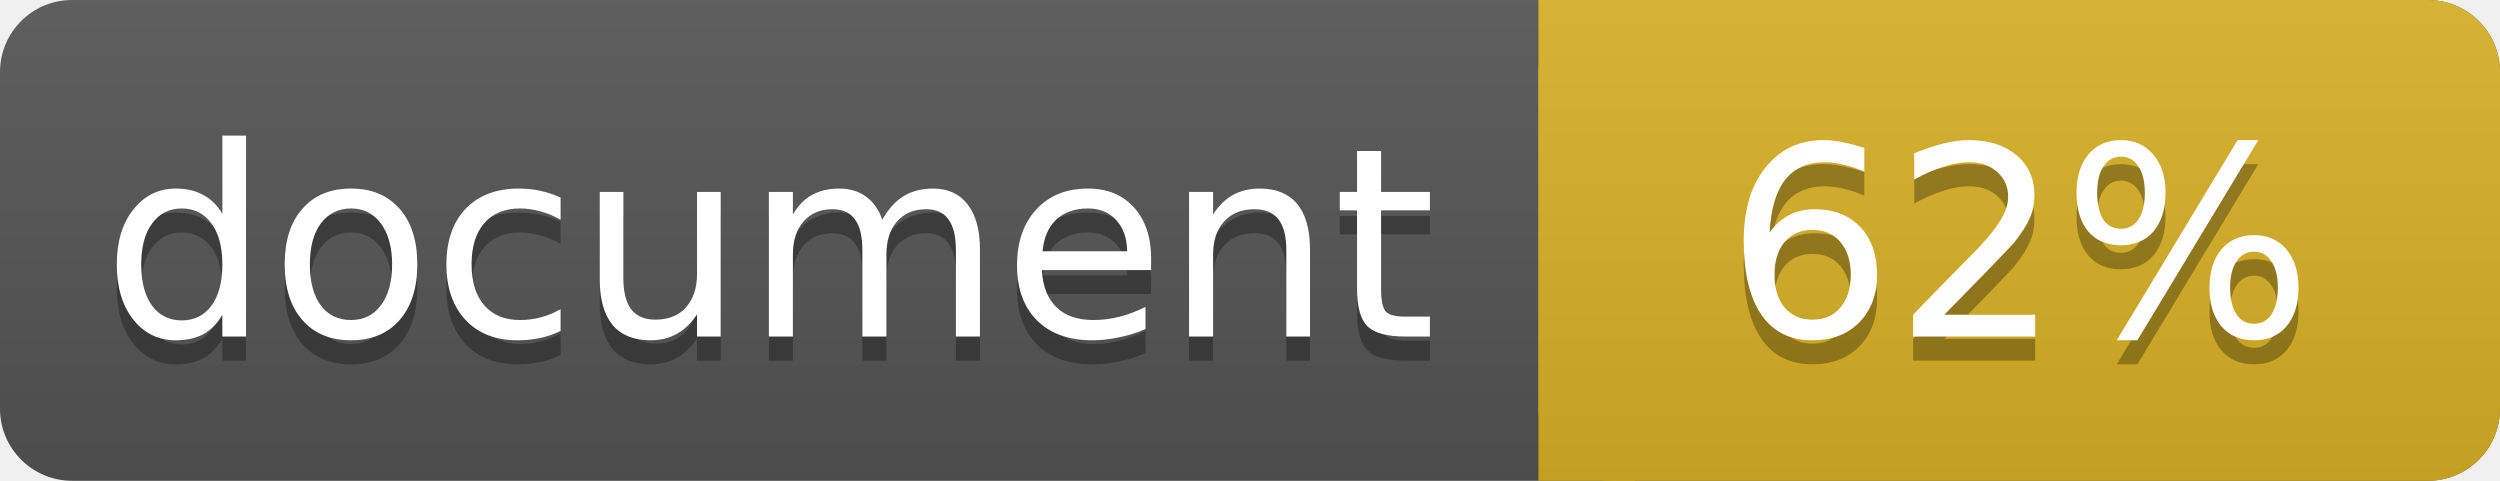
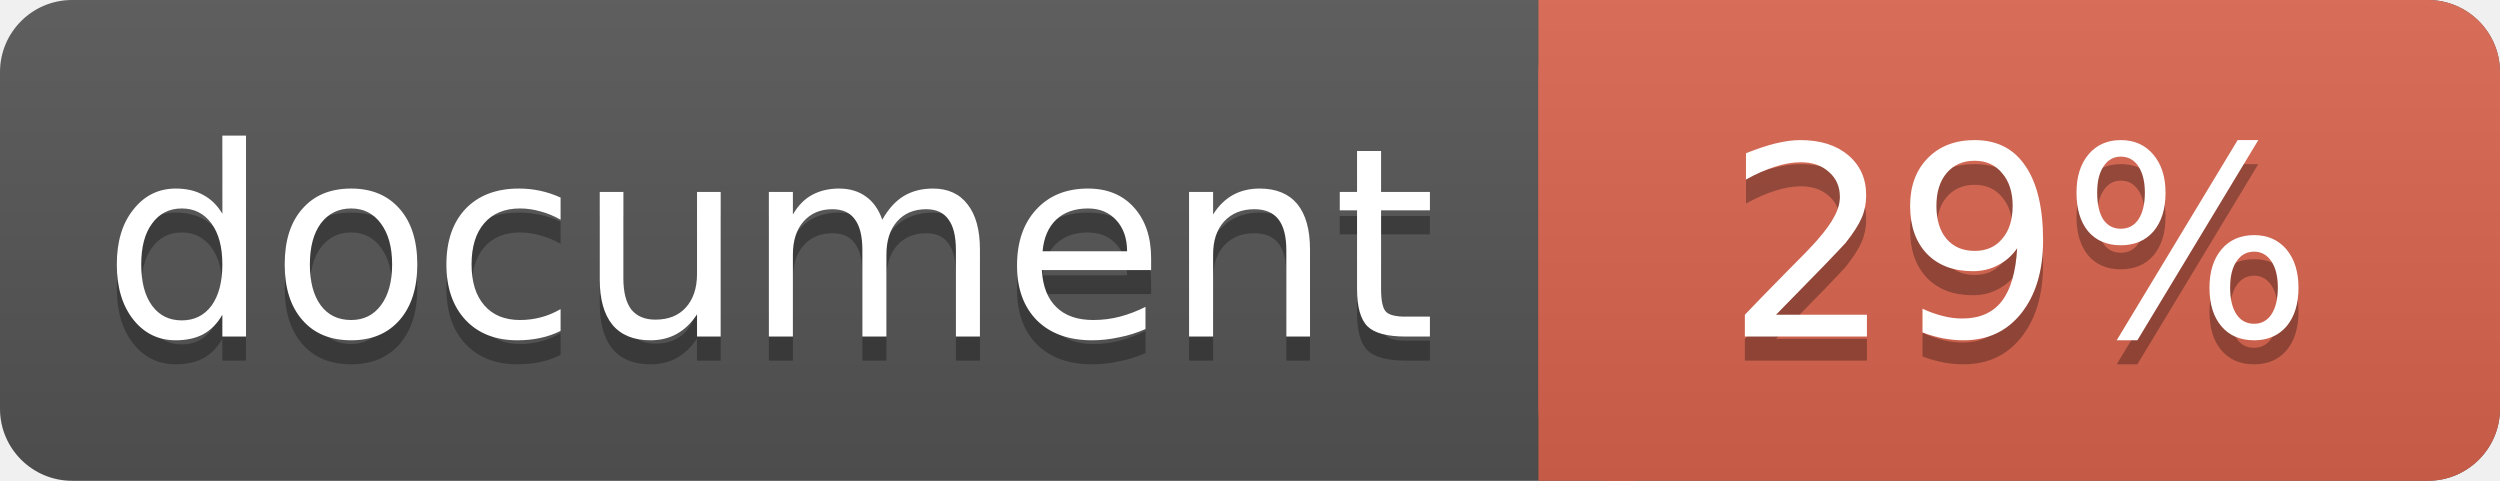
<svg xmlns="http://www.w3.org/2000/svg" width="104" height="20">
  <linearGradient id="a" x2="0" y2="100%">
    <stop offset="0" stop-color="#bbb" stop-opacity=".1" />
    <stop offset="1" stop-opacity=".1" />
  </linearGradient>
  <rect rx="3" width="104" height="20" fill="#555" />
-   <rect rx="3" x="64" width="40" height="20" fill="#dab226" />
-   <path fill="#dab226" d="M64 0h4v20h-4z" />
+   <rect rx="3" x="64" width="40" height="20" fill="#db654f" />
+   <path fill="#db654f" d="M64 0h4v20h-4z" />
  <rect rx="3" width="104" height="20" fill="url(#a)" />
  <g fill="#fff" text-anchor="middle" font-family="DejaVu Sans,Verdana,Geneva,sans-serif" font-size="11">
    <text x="32" y="15" fill="#010101" fill-opacity=".3">document</text>
    <text x="32" y="14">document</text>
-     <text x="84" y="15" fill="#010101" fill-opacity=".3">62%</text>
-     <text x="84" y="14">62%</text>
+     <text x="84" y="15" fill="#010101" fill-opacity=".3">29%</text>
+     <text x="84" y="14">29%</text>
  </g>
</svg>
